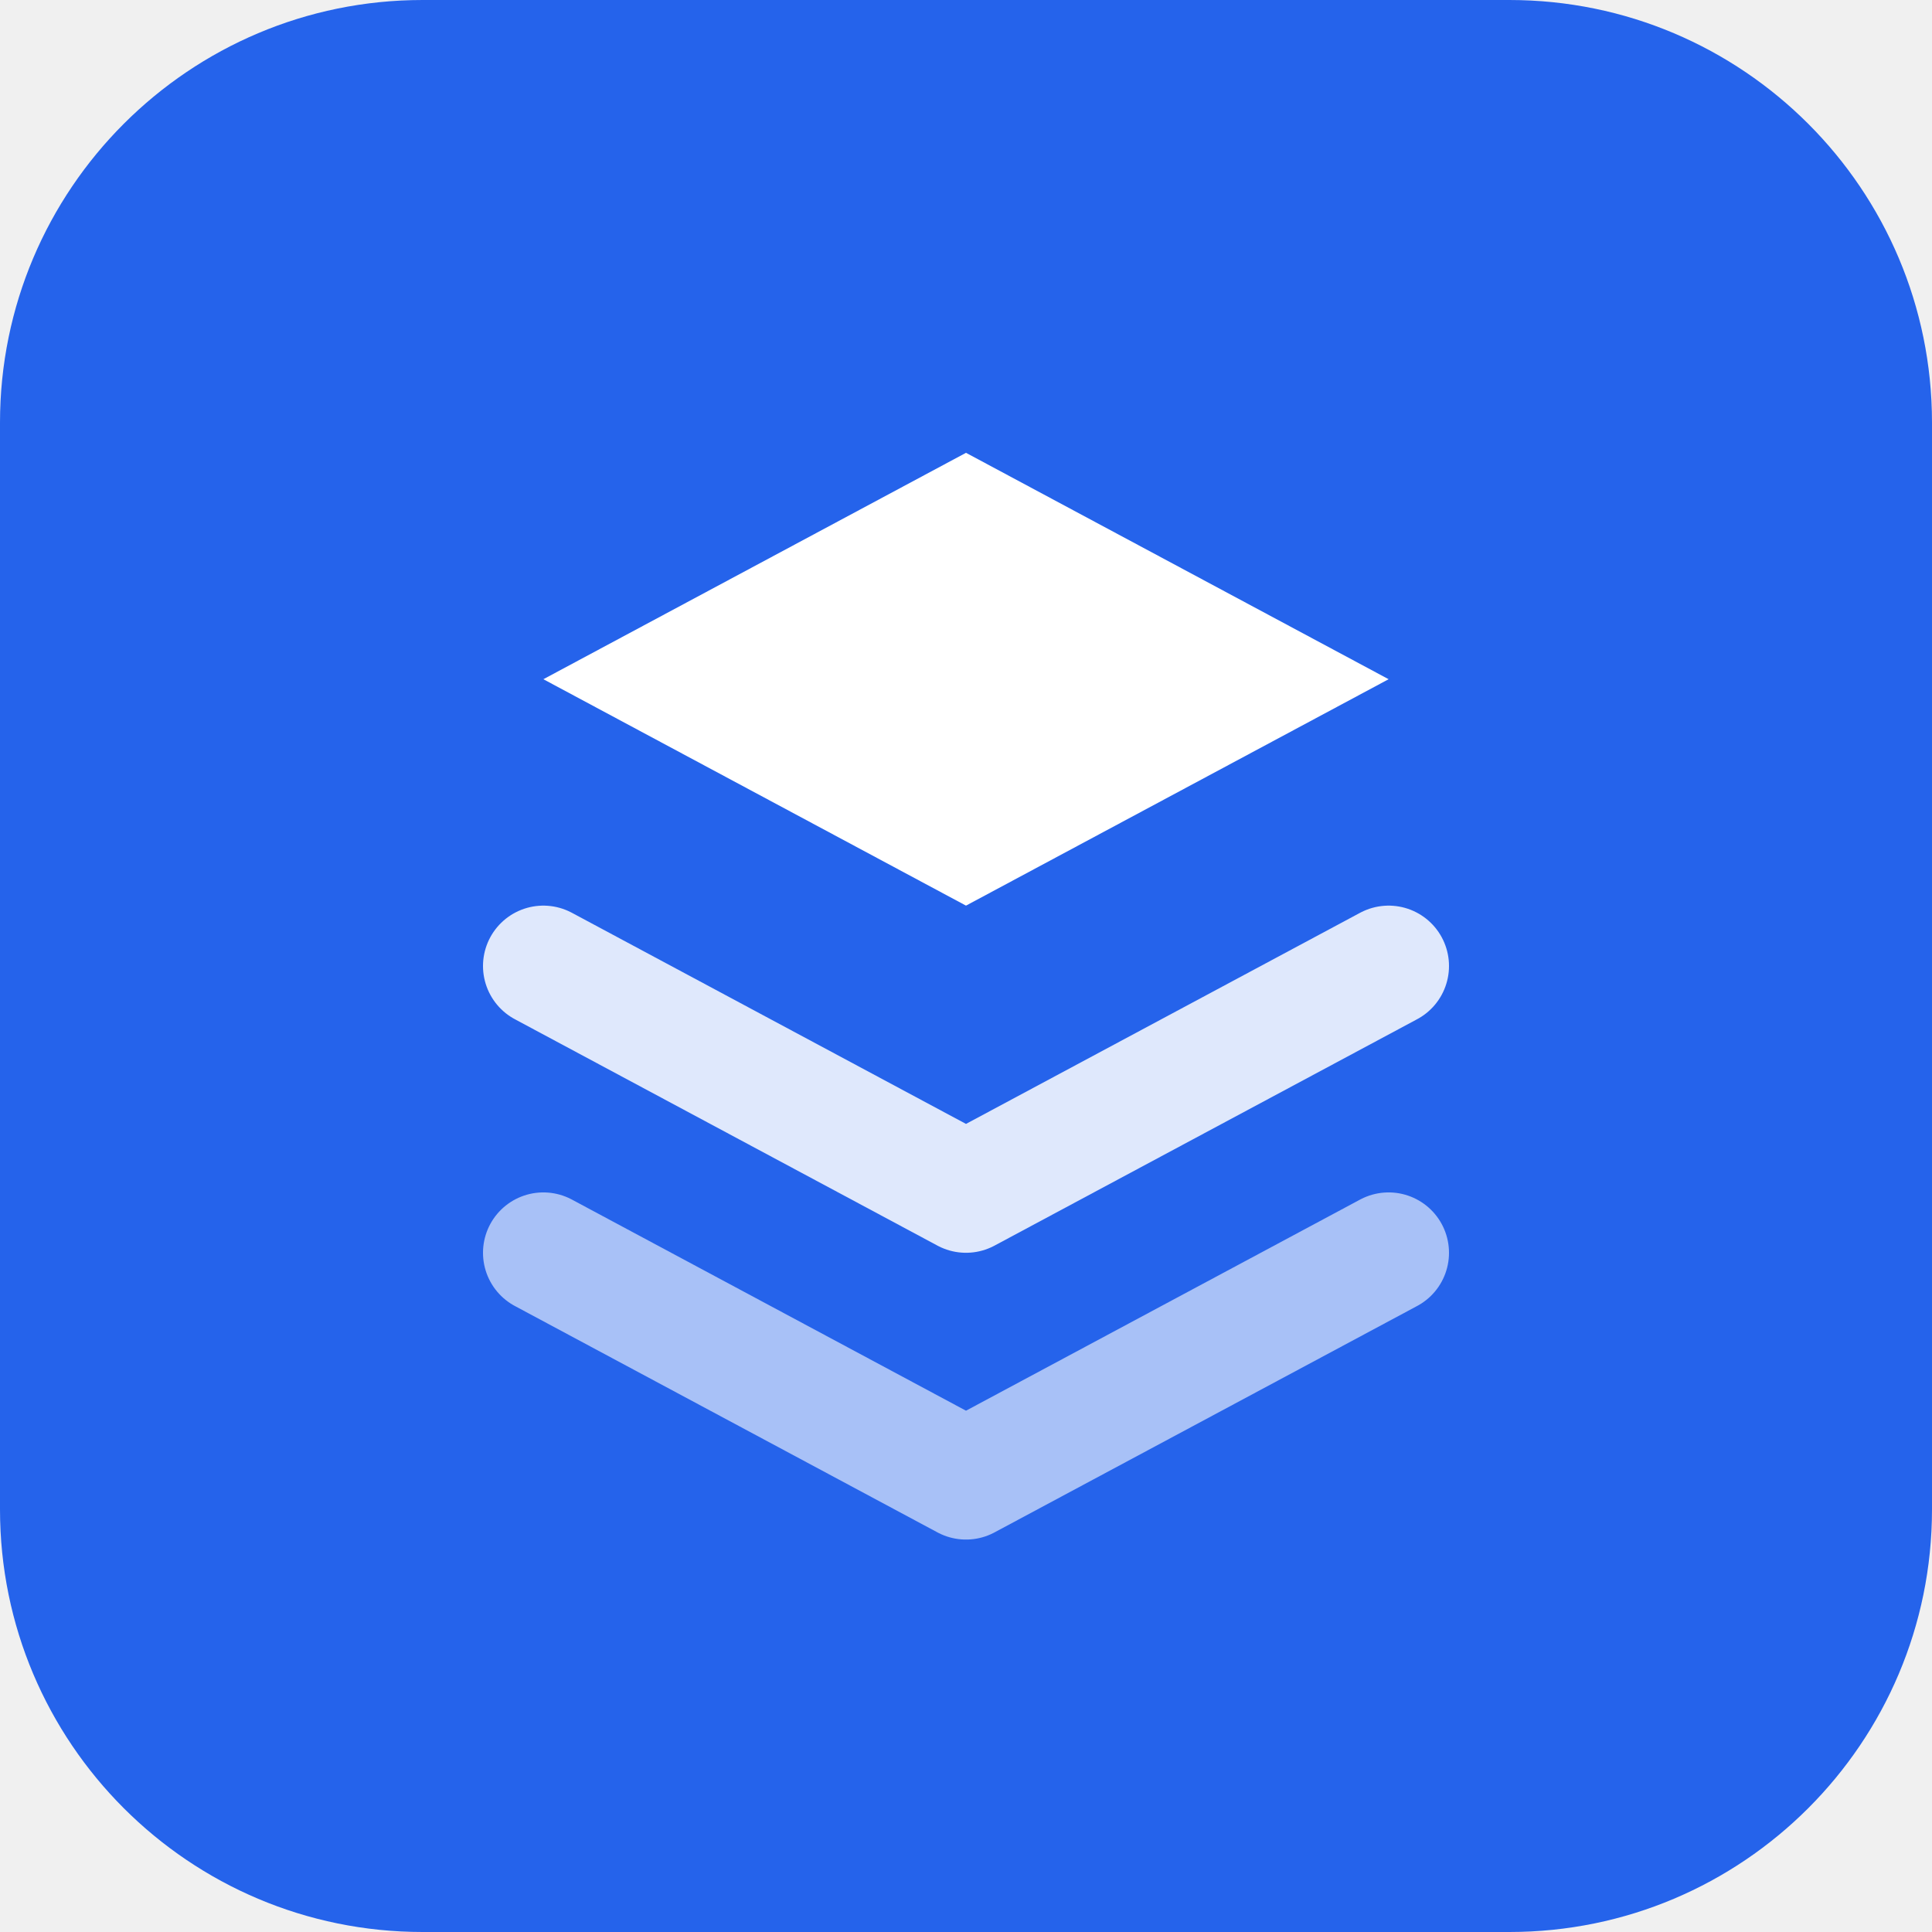
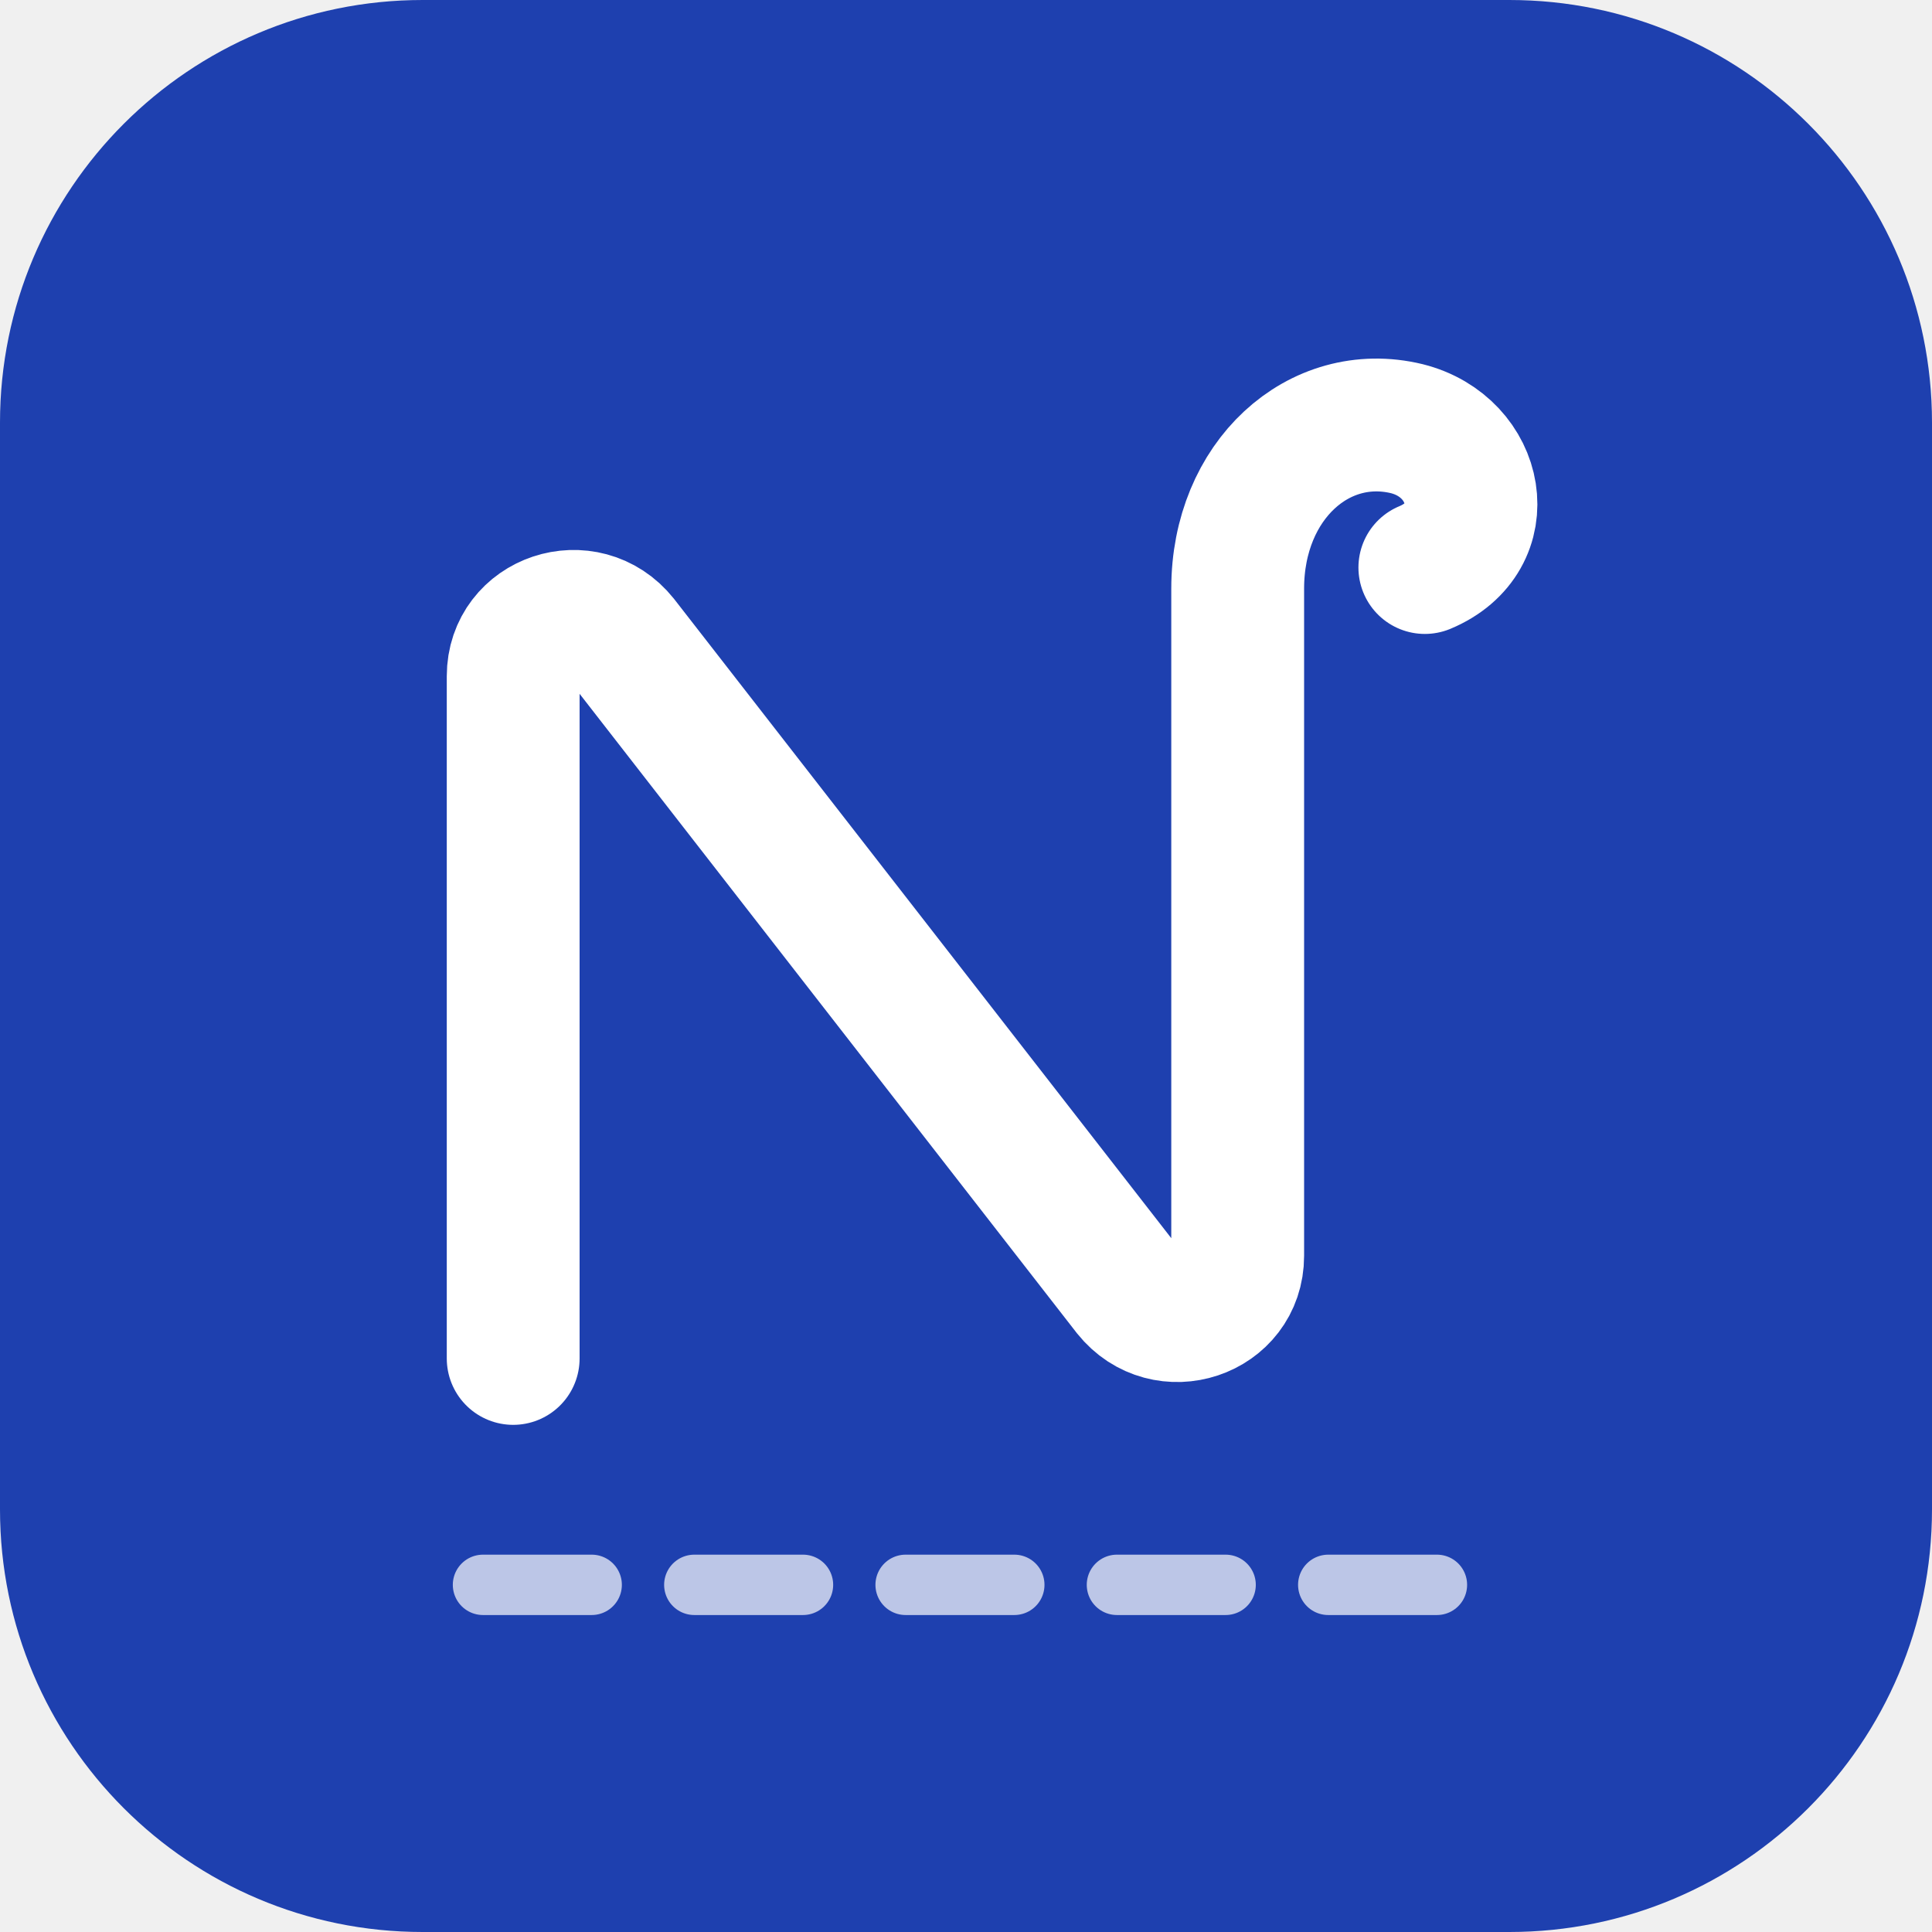
- <svg xmlns="http://www.w3.org/2000/svg" viewBox="0 0 64 64" role="img" aria-label="Logo">
-   <rect width="64" height="64" rx="14" fill="#2563EB" />
-   <path d="M18 22.5 32 15l14 7.5-14 7.5-14-7.5Z" fill="#FFFFFF" />
-   <path d="m18 32 14 7.5L46 32" fill="none" stroke="#FFFFFF" stroke-width="4" stroke-linecap="round" stroke-linejoin="round" opacity=".85" />
-   <path d="m18 41.5 14 7.5 14-7.5" fill="none" stroke="#FFFFFF" stroke-width="4" stroke-linecap="round" stroke-linejoin="round" opacity=".6" />
+ <svg xmlns="http://www.w3.org/2000/svg" viewBox="0 0 64 64" role="img" aria-label="Nhà Sợi">
+   <rect width="64" height="64" rx="14" fill="#1E40AF" />
+   <path d="M17 45V22.4c0-1.9 2.4-2.7 3.6-1.2l16.8 21.6c1.2 1.5 3.6.7 3.6-1.2V19.5c0-3.6 2.7-6 5.6-5.3 2.4.6 3 3.6.6 4.6" fill="none" stroke="#FFFFFF" stroke-width="4.4" stroke-linecap="round" stroke-linejoin="round" />
+   <path d="M16 52.5h32" fill="none" stroke="#FFFFFF" stroke-opacity=".7" stroke-width="2" stroke-linecap="round" stroke-dasharray="3.6 3.4" />
</svg>
